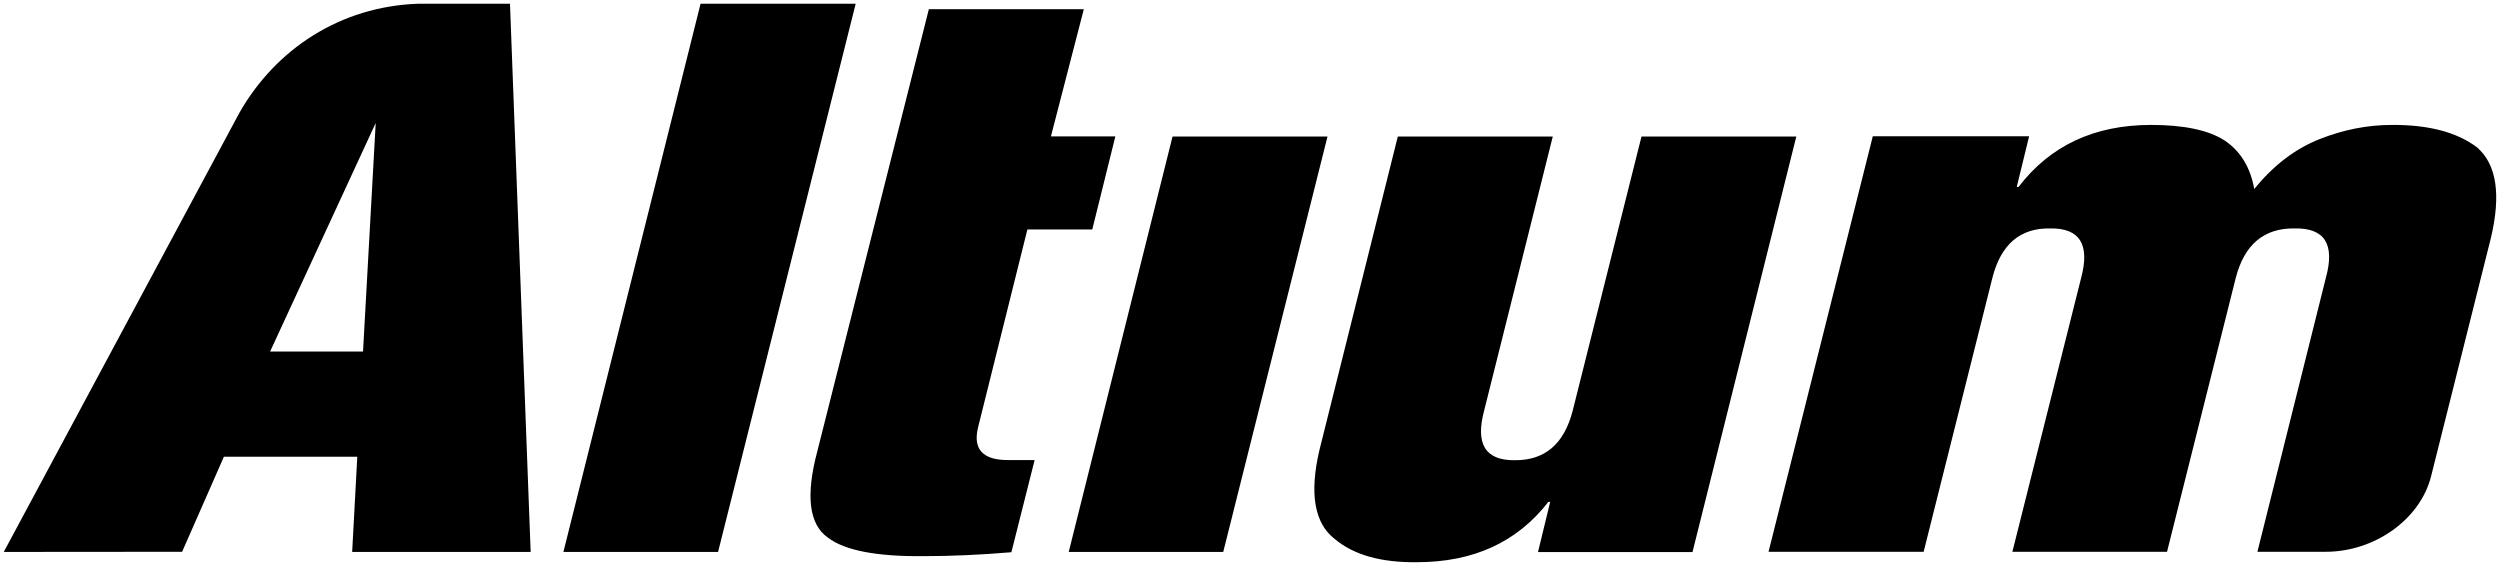
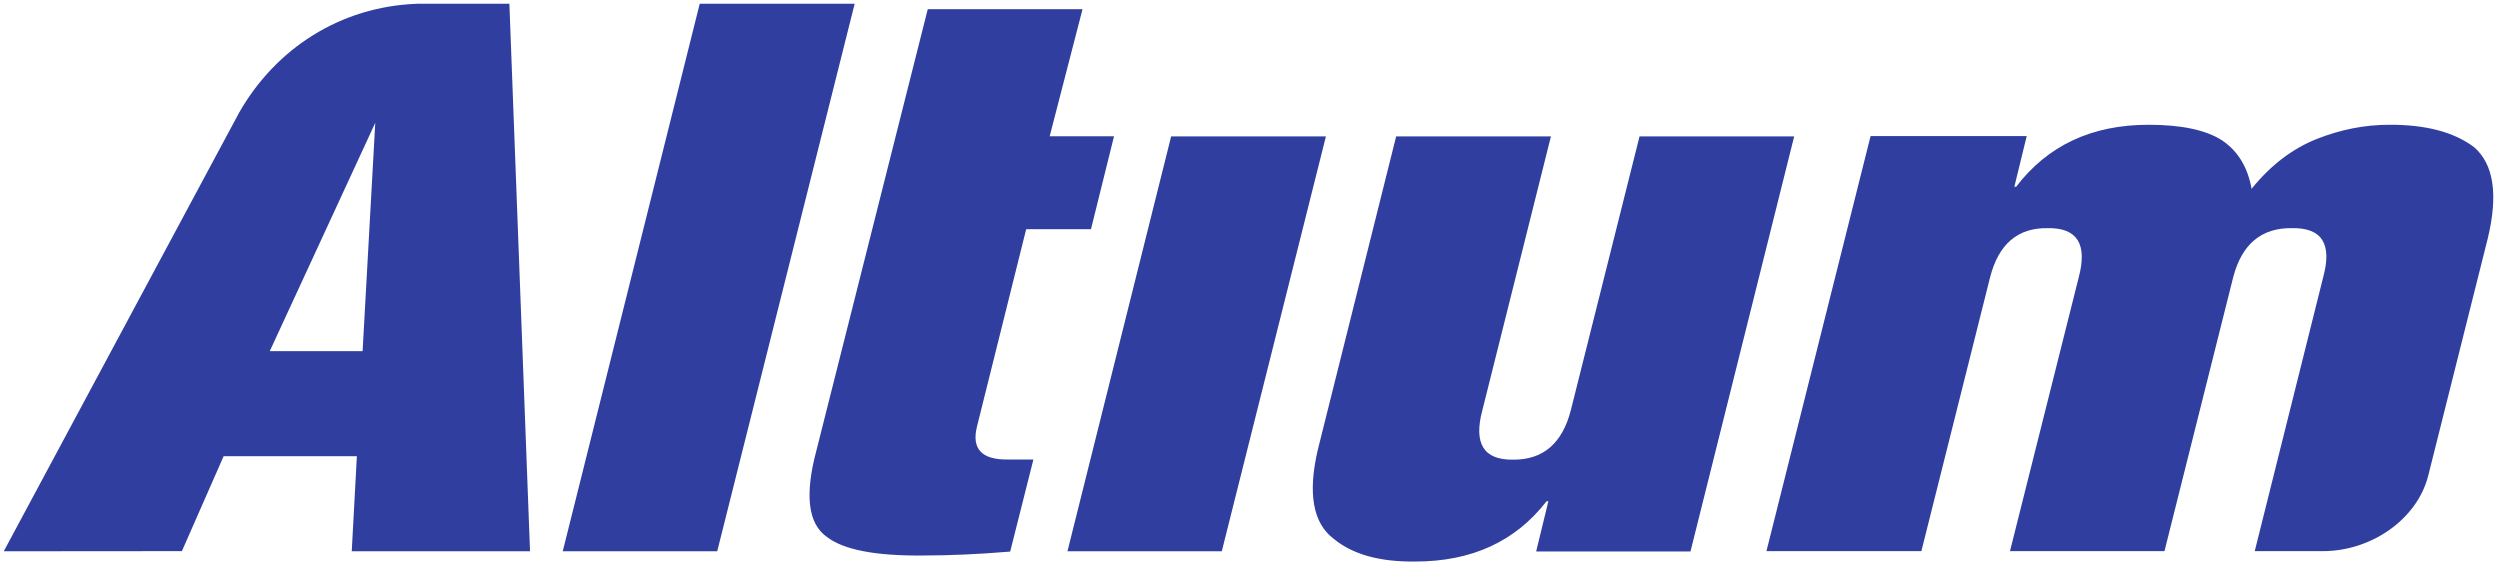
- <svg xmlns="http://www.w3.org/2000/svg" version="1.1" width="664.213" height="150.372" id="svg3361">
+ <svg xmlns="http://www.w3.org/2000/svg" version="1.1" preserveAspectRatio="xMidYMid meet" id="svg3361" viewBox="0 0 665 150">
  <defs id="defs3363" />
  <g transform="translate(-16.46467,-437.1761)" id="layer1">
-     <path d="m 127.427,438.176 c -20.45,0.743 -37.639,11.929 -47.344,28.944 l -62.618,116.697 47.384,-0.04 11.104,-25.256 35.438,0 -1.363,25.296 47.425,0 -5.492,-145.641 -24.534,0 z m 75.166,0 -36.44,145.641 41.091,0 36.561,-145.641 -41.211,0 z m 60.654,1.443 -29.625,117.419 c -3.157,11.841 -2.207,19.477 2.806,22.971 4.465,3.427 12.955,5.049 25.496,4.931 7.225,0 14.972,-0.35 23.251,-1.042 l 6.174,-24.494 -6.855,0 c -6.845,0.084 -9.596,-2.81 -8.178,-8.659 l 13.109,-52.596 17.238,0 6.134,-24.735 -17.118,0 8.739,-33.795 -41.171,0 z m -146.964,30.227 -3.367,60.734 -24.694,0 28.062,-60.734 z m 471.68,0.521 c -15.074,0 -26.8,5.496 -35.198,16.476 l -0.481,0 3.287,-13.47 -41.532,0 -27.701,110.403 41.211,0 18.28,-72.841 c 2.262,-8.845 7.372,-13.204 15.314,-13.069 7.874,-0.135 10.621,4.247 8.258,13.109 l -18.28,72.801 41.091,0 18.28,-72.841 c 2.304,-8.845 7.522,-13.204 15.675,-13.069 7.95,-0.135 10.68,4.224 8.258,13.069 l -18.2,72.841 18.16,0 c 12.888,0 25.144,-8.524 28.022,-20.205 l 15.835,-63.099 c 2.76,-11.571 1.542,-19.609 -3.648,-24.133 -5.359,-4.051 -12.896,-6.024 -22.61,-5.973 -6.541,0 -12.938,1.279 -19.242,3.768 -6.524,2.591 -12.294,7.007 -17.358,13.269 -1.013,-5.722 -3.614,-10.016 -7.817,-12.868 -4.279,-2.777 -10.817,-4.169 -19.603,-4.169 z m -259.973,3.087 -27.581,110.363 41.051,0 27.701,-110.363 -41.171,0 z m 59.852,0 -20.846,83.384 c -2.684,11.52 -1.298,19.42 4.129,23.572 5.081,4.245 12.347,6.252 21.808,6.134 14.989,0 26.621,-5.325 34.917,-16.035 l 0.481,0 -3.247,13.349 41.051,0 27.581,-110.403 -41.131,0 -18.28,72.841 c -2.279,8.845 -7.399,13.233 -15.434,13.149 -7.765,0.084 -10.469,-4.304 -8.098,-13.149 l 18.24,-72.841 -41.171,0 z" id="path278" style="fill:#000000;fill-opacity:1;fill-rule:nonzero;stroke:none" />
+     <path d="m 127.427,438.176 c -20.45,0.743 -37.639,11.929 -47.344,28.944 l -62.618,116.697 47.384,-0.04 11.104,-25.256 35.438,0 -1.363,25.296 47.425,0 -5.492,-145.641 -24.534,0 z m 75.166,0 -36.44,145.641 41.091,0 36.561,-145.641 -41.211,0 z m 60.654,1.443 -29.625,117.419 c -3.157,11.841 -2.207,19.477 2.806,22.971 4.465,3.427 12.955,5.049 25.496,4.931 7.225,0 14.972,-0.35 23.251,-1.042 l 6.174,-24.494 -6.855,0 c -6.845,0.084 -9.596,-2.81 -8.178,-8.659 l 13.109,-52.596 17.238,0 6.134,-24.735 -17.118,0 8.739,-33.795 -41.171,0 z m -146.964,30.227 -3.367,60.734 -24.694,0 28.062,-60.734 z m 471.68,0.521 c -15.074,0 -26.8,5.496 -35.198,16.476 l -0.481,0 3.287,-13.47 -41.532,0 -27.701,110.403 41.211,0 18.28,-72.841 c 2.262,-8.845 7.372,-13.204 15.314,-13.069 7.874,-0.135 10.621,4.247 8.258,13.109 l -18.28,72.801 41.091,0 18.28,-72.841 c 2.304,-8.845 7.522,-13.204 15.675,-13.069 7.95,-0.135 10.68,4.224 8.258,13.069 l -18.2,72.841 18.16,0 c 12.888,0 25.144,-8.524 28.022,-20.205 l 15.835,-63.099 c 2.76,-11.571 1.542,-19.609 -3.648,-24.133 -5.359,-4.051 -12.896,-6.024 -22.61,-5.973 -6.541,0 -12.938,1.279 -19.242,3.768 -6.524,2.591 -12.294,7.007 -17.358,13.269 -1.013,-5.722 -3.614,-10.016 -7.817,-12.868 -4.279,-2.777 -10.817,-4.169 -19.603,-4.169 z m -259.973,3.087 -27.581,110.363 41.051,0 27.701,-110.363 -41.171,0 z m 59.852,0 -20.846,83.384 c -2.684,11.52 -1.298,19.42 4.129,23.572 5.081,4.245 12.347,6.252 21.808,6.134 14.989,0 26.621,-5.325 34.917,-16.035 l 0.481,0 -3.247,13.349 41.051,0 27.581,-110.403 -41.131,0 -18.28,72.841 c -2.279,8.845 -7.399,13.233 -15.434,13.149 -7.765,0.084 -10.469,-4.304 -8.098,-13.149 l 18.24,-72.841 -41.171,0 z" id="path278" style="fill: #303F9F; fill-opacity:1;fill-rule:nonzero;stroke:none" />
  </g>
</svg>
